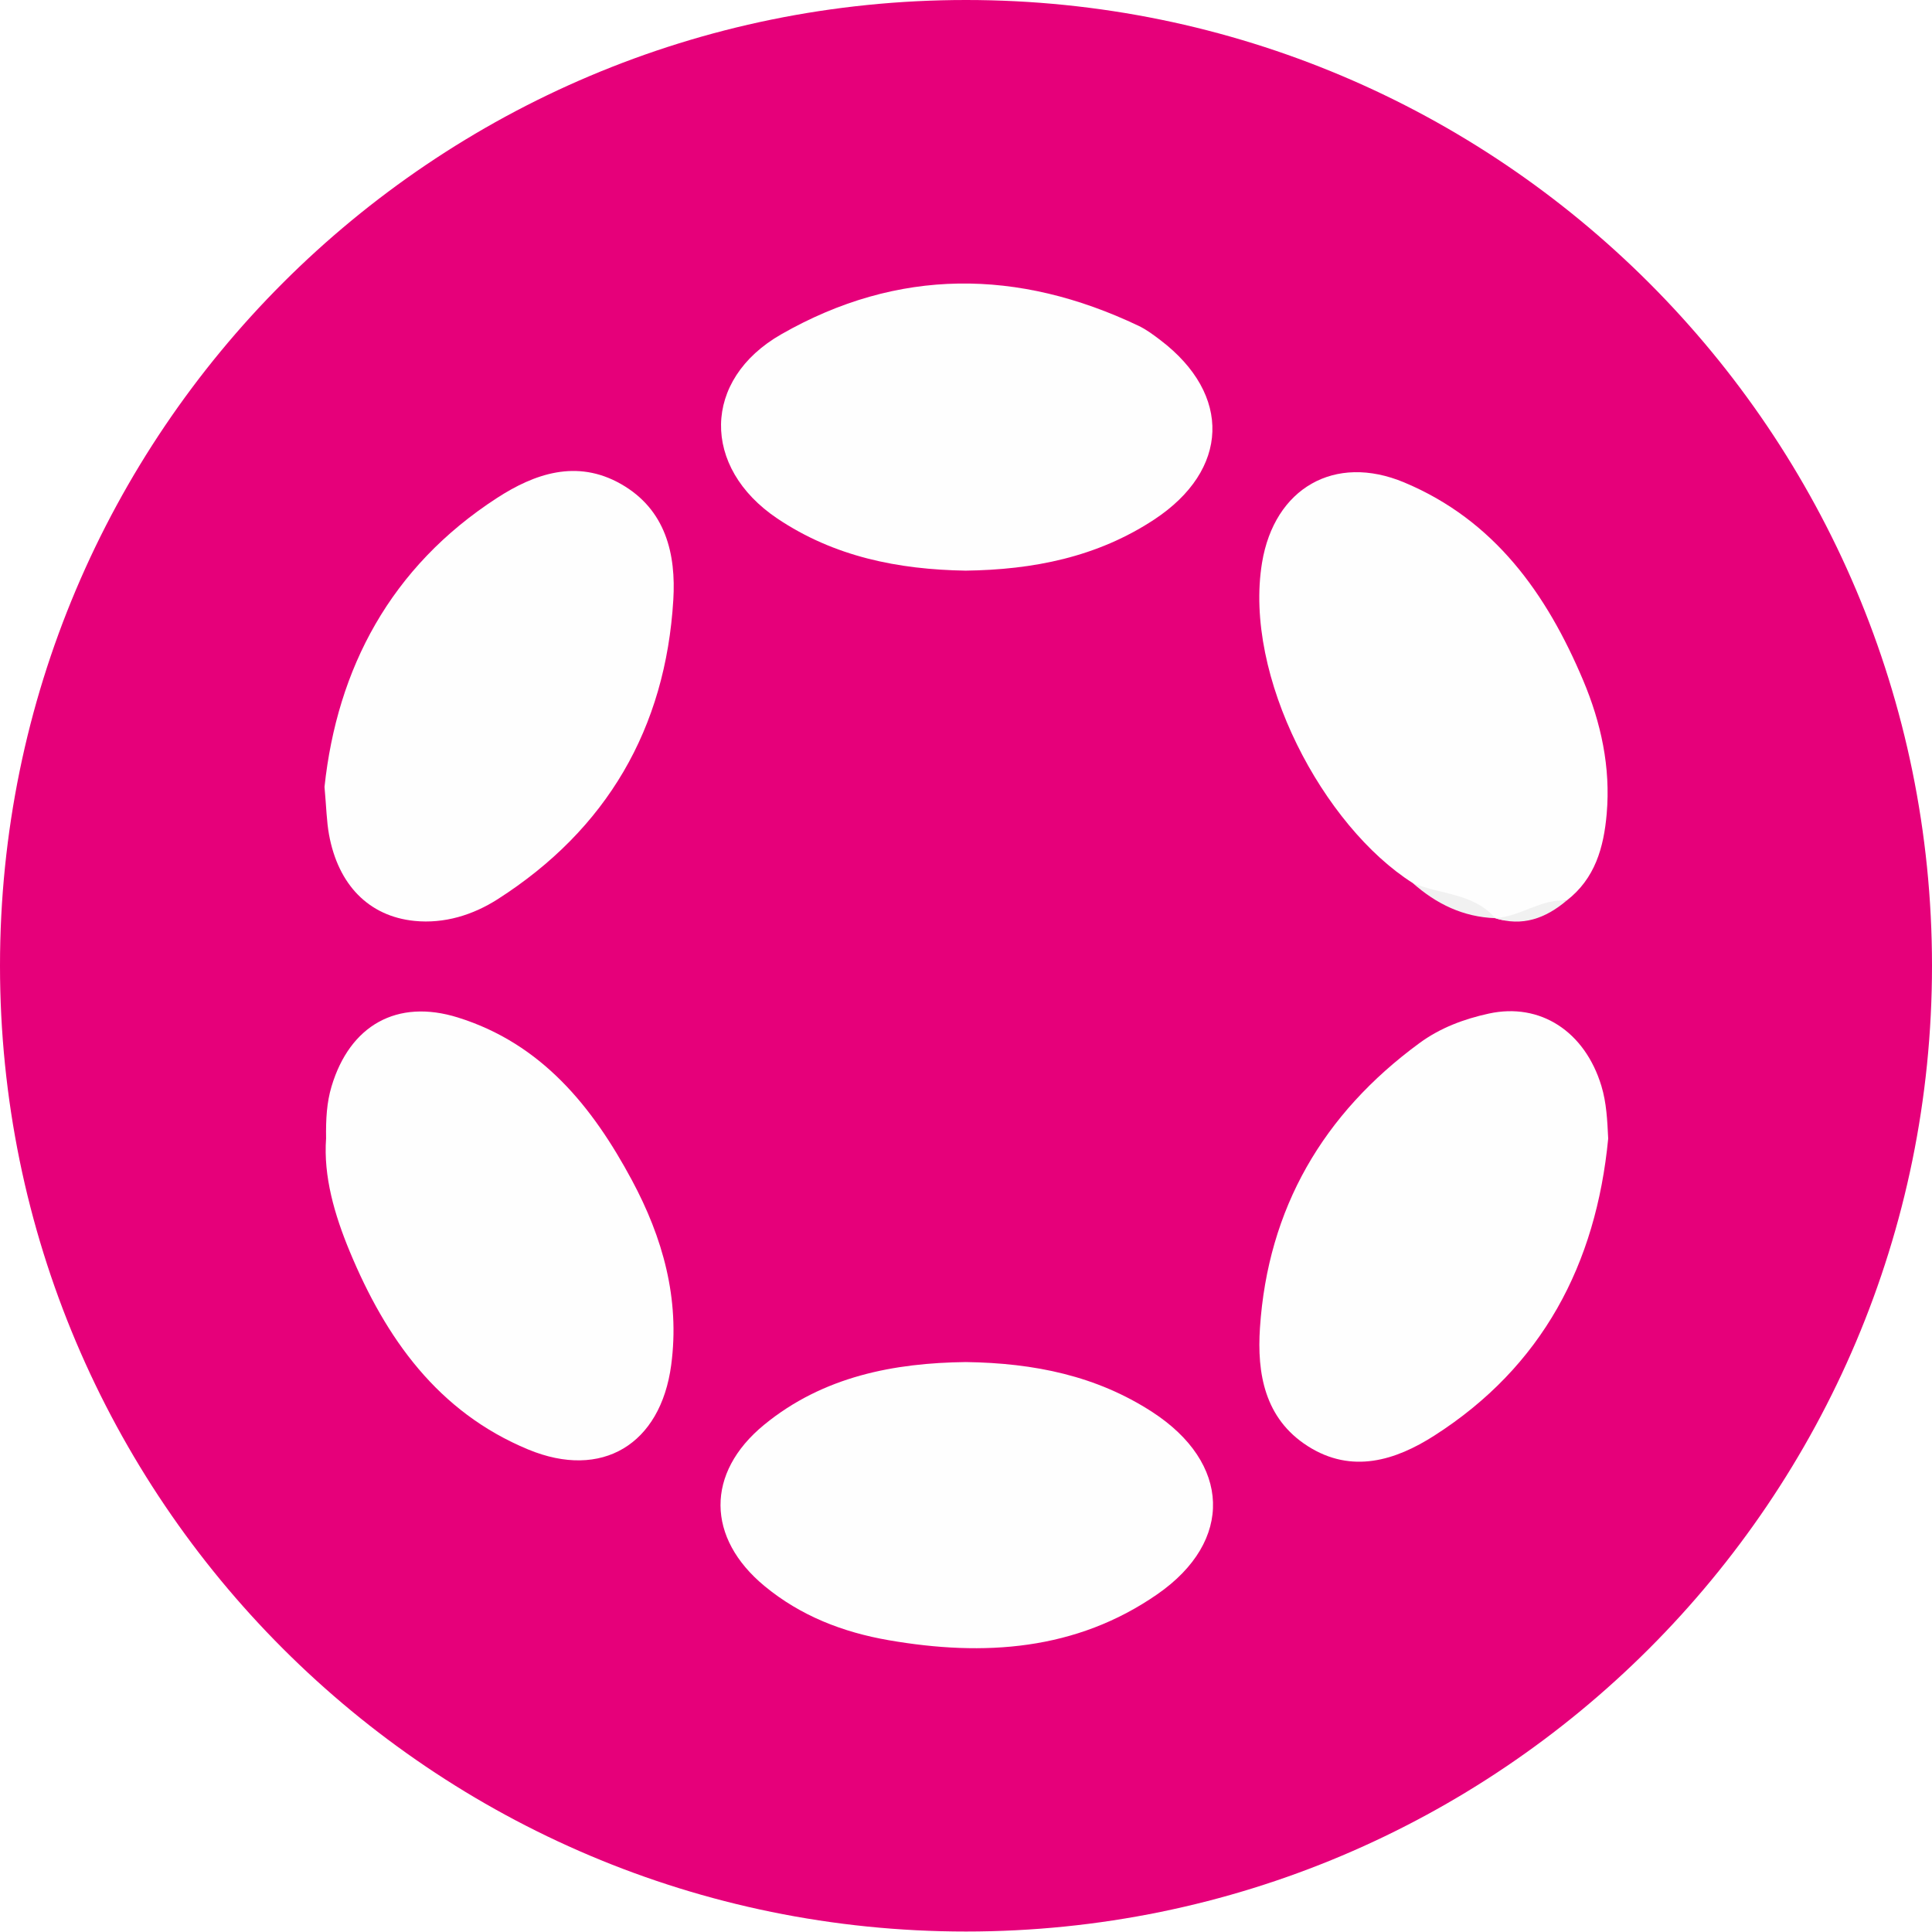
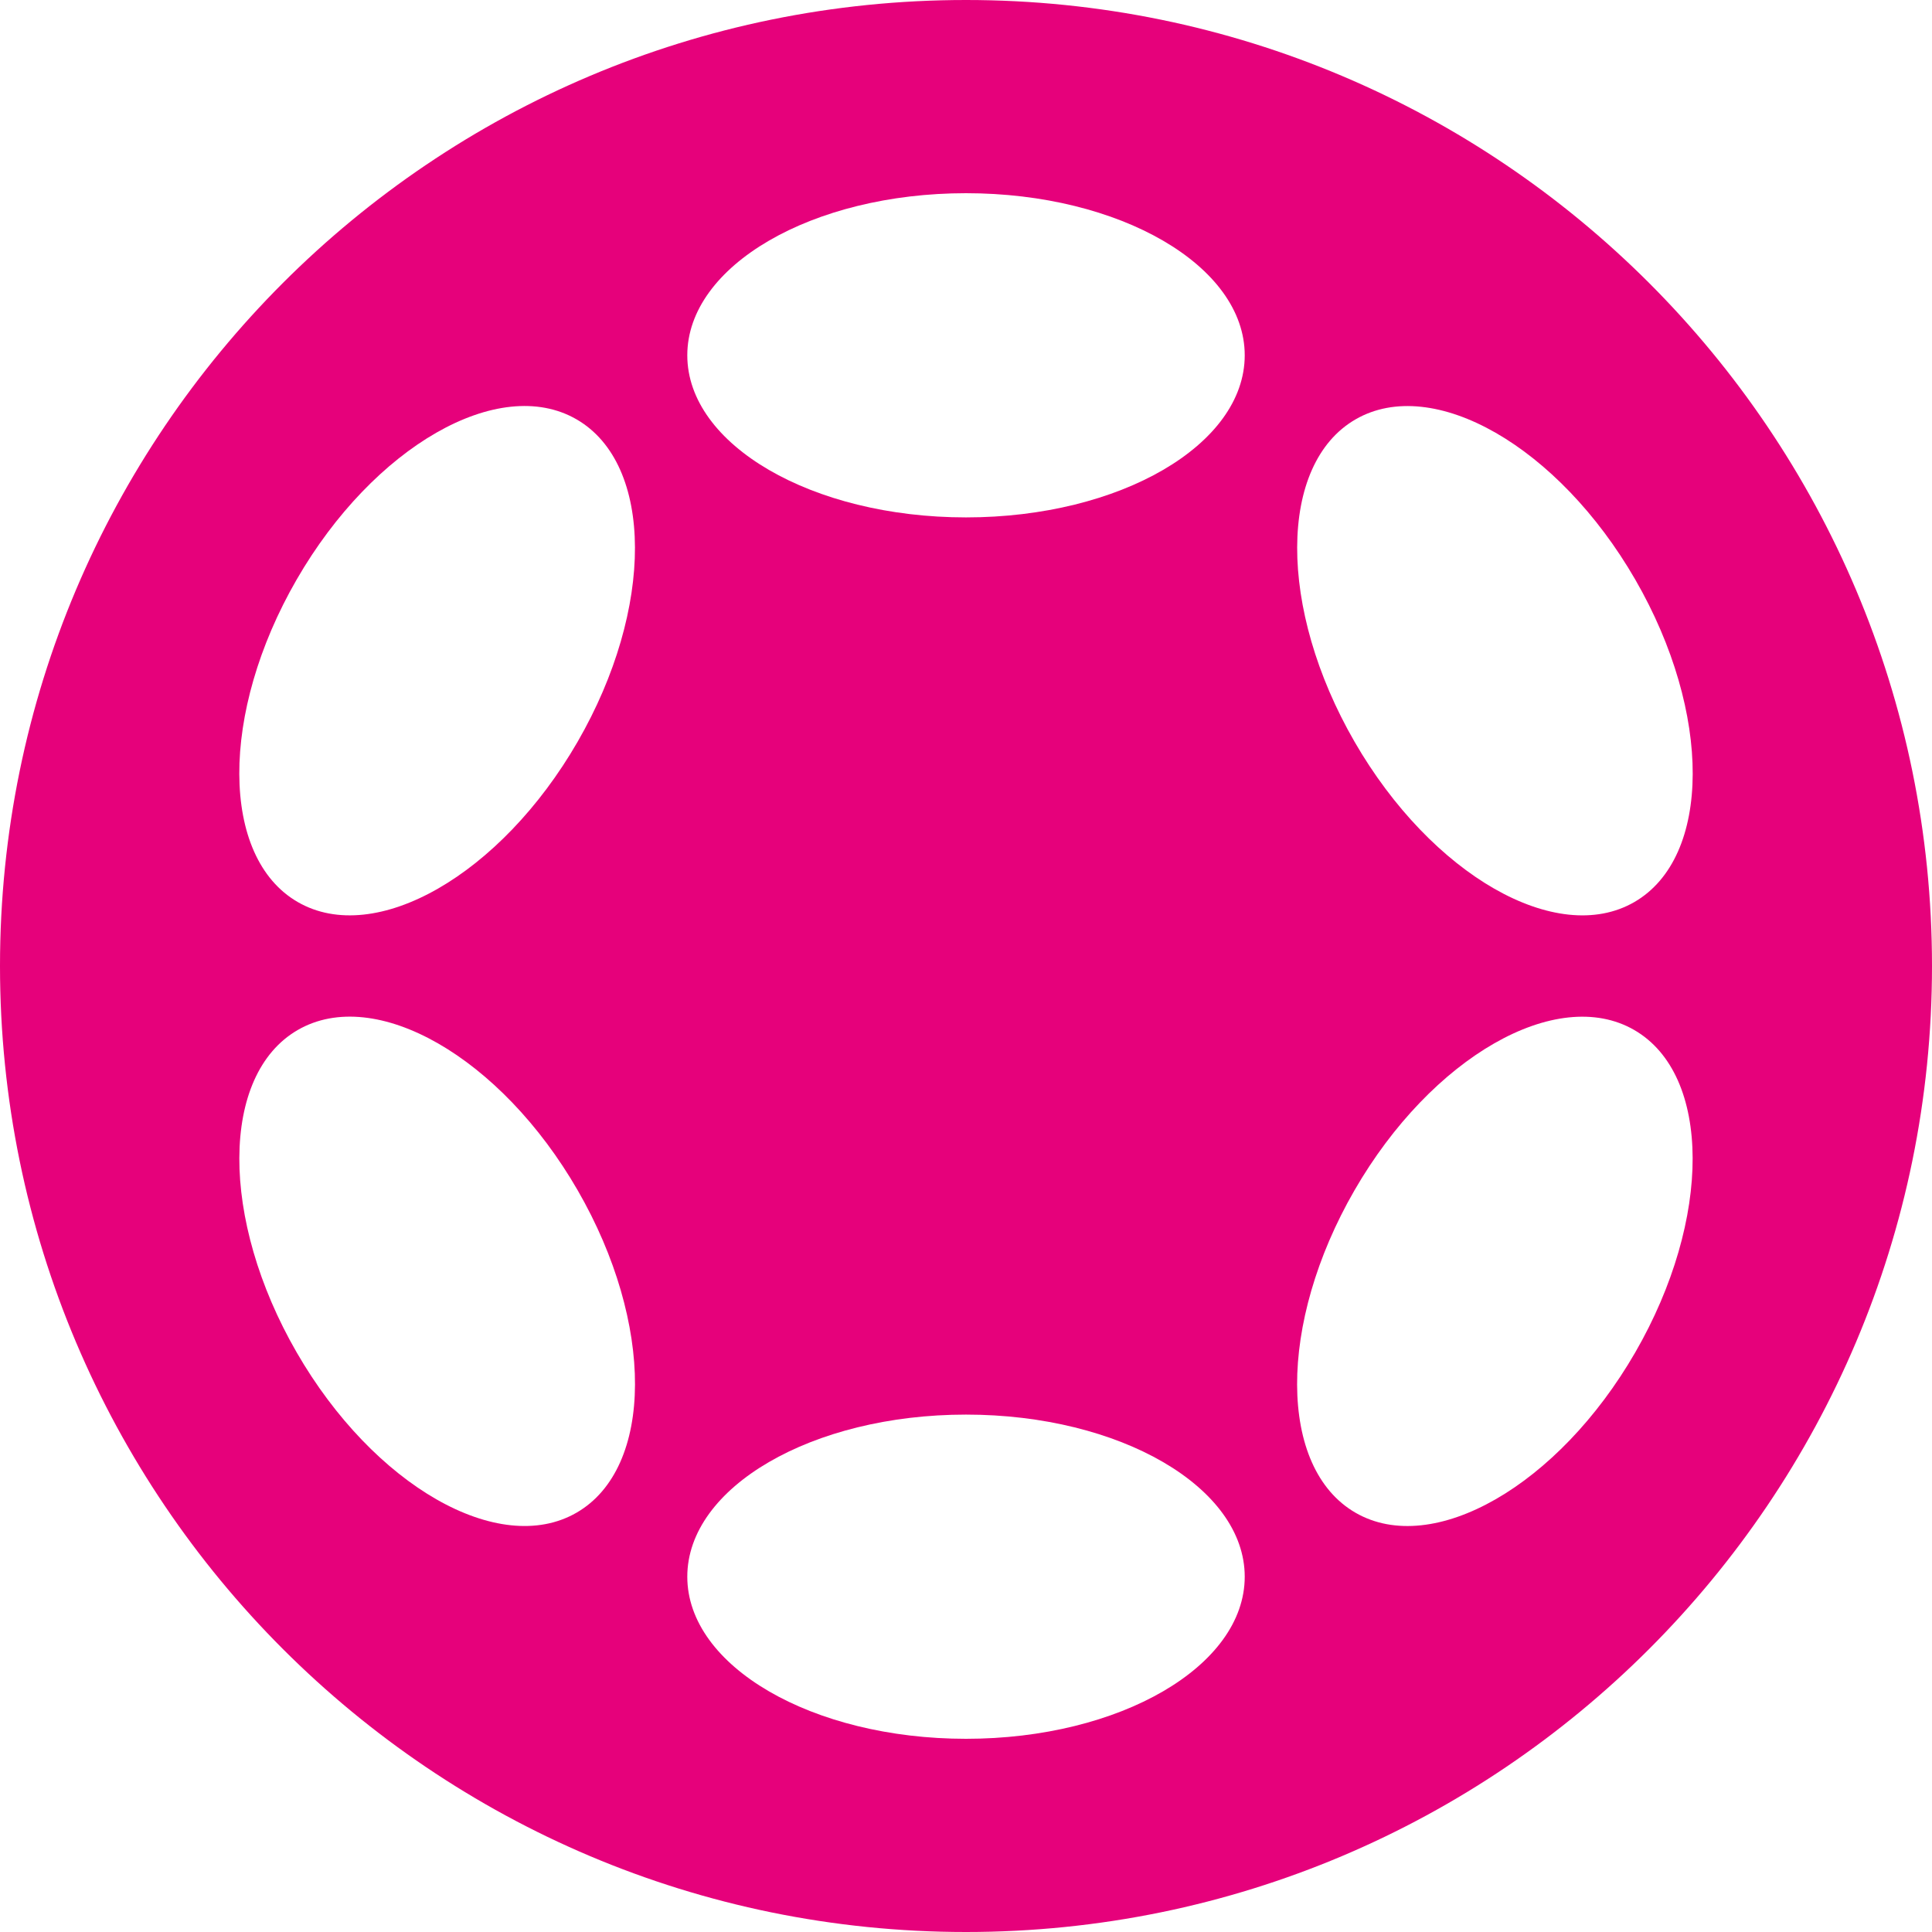
- <svg xmlns="http://www.w3.org/2000/svg" style="isolation:isolate" viewBox="0 0 684.314 684.145" width="684.314pt" height="684.145pt">
+ <svg xmlns="http://www.w3.org/2000/svg" style="isolation:isolate" viewBox="0 0 350 350" width="350pt" height="350pt">
  <defs>
-     <clipPath id="_clipPath_GYlAmlOW8Ui2mODsp4YltgonCMnUAAKm">
-       <rect width="684.314" height="684.145" />
+     <clipPath id="_clipPath_d7dzlY2NWEsSBg7vsOSxYLaw5euCWgeM">
+       <rect width="350" height="350" />
    </clipPath>
  </defs>
-   <g clip-path="url(#_clipPath_GYlAmlOW8Ui2mODsp4YltgonCMnUAAKm)">
-     <rect width="684.314" height="684.145" style="fill:rgb(1,1,0)" fill-opacity="0" />
+   <g clip-path="url(#_clipPath_d7dzlY2NWEsSBg7vsOSxYLaw5euCWgeM)">
+     <circle vector-effect="non-scaling-stroke" cx="175" cy="175" r="175" fill="rgb(230,1,123)" />
    <g>
-       <path d=" M 0 342.073 C 0 530.994 153.189 684.145 342.157 684.145 C 531.125 684.145 684.314 530.994 684.314 342.073 C 684.314 153.151 531.125 0 342.157 0 C 153.189 0 0 153.151 0 342.073 Z " fill="rgb(230,0,122)" />
-       <path d=" M 342.108 482.44 C 366.403 482.786 388.409 487.329 408.127 500.124 C 435.879 518.131 437.134 545.793 409.962 564.656 C 381.113 584.684 348.438 586.79 314.798 580.964 C 298.594 578.159 283.626 572.381 270.794 561.778 C 250.239 544.792 249.833 521.745 270.636 504.67 C 291.628 487.442 316.853 482.749 342.108 482.44 Z " fill="rgb(254,254,254)" />
-       <path d=" M 342.023 202.122 C 318.188 201.732 295.495 197.21 275.304 183.644 C 248.436 165.592 248.6 134.482 276.723 118.407 C 318.047 94.788 360.602 95.105 403.273 115.4 C 406.043 116.717 408.575 118.617 411.033 120.489 C 436.399 139.807 435.438 166.467 408.847 184.003 C 388.545 197.392 365.844 201.806 342.023 202.122 Z " fill="rgb(254,254,254)" />
-       <path d=" M 569.623 403.282 C 565.333 447.803 546.279 484.055 507.983 508.528 C 494.378 517.223 478.879 522.192 463.246 512.243 C 447.848 502.443 445.215 486.328 446.274 470.347 C 449.082 428.033 468.627 394.49 502.808 369.434 C 510.179 364.032 518.575 360.922 527.334 359.009 C 545.575 355.025 561.367 365.363 567.215 384.645 C 569.038 390.659 569.304 396.828 569.623 403.282 Z " fill="rgb(254,254,254)" />
-       <path d=" M 114.939 278.71 C 119.408 236.855 138.268 200.856 176.064 176.366 C 189.267 167.811 204.261 162.531 219.908 171.414 C 235.899 180.493 239.457 196.389 238.488 212.462 C 235.745 258.018 214.927 293.773 176.29 318.491 C 167.529 324.096 157.37 327.253 146.804 326.186 C 130.57 324.547 119.763 313.335 116.534 295.596 C 115.677 290.884 115.602 286.029 114.939 278.71 Z " fill="rgb(254,254,254)" />
-       <path d=" M 115.498 403.226 C 115.398 396.306 115.734 390.486 117.434 384.808 C 123.906 363.184 140.617 353.672 162.152 360.386 C 191.8 369.629 209.829 391.951 223.813 418.006 C 234.741 438.365 240.873 460.038 237.735 483.52 C 233.979 511.622 213.196 524.234 187.088 513.407 C 155.092 500.139 136.657 474.035 123.888 443.299 C 118.463 430.243 114.528 416.649 115.498 403.226 Z " fill="rgb(254,254,254)" />
-       <path d=" M 500.382 312.762 C 468.805 292.746 440.343 239.596 447.024 199.256 C 451.374 172.982 472.674 160.534 497.385 170.884 C 529.328 184.262 547.8 210.271 560.734 240.925 C 567.082 255.972 570.526 271.731 569.093 288.241 C 568.055 300.198 564.965 311.23 554.867 319.01 C 546.05 319.589 539.316 328.741 529.491 325.178 L 529.606 325.217 C 520.325 319.982 509.259 318.942 500.382 312.762 Z " fill="rgb(254,254,254)" />
-       <path d=" M 500.382 312.762 C 510.122 316.915 521.916 316.25 529.606 325.217 C 518.268 324.81 508.73 320.182 500.382 312.762 Z " fill="rgb(241,241,241)" />
-       <path d=" M 529.492 325.178 C 538.361 324.809 545.728 318.265 554.868 319.01 C 547.436 325.29 539.213 328.313 529.492 325.178 Z " fill="rgb(241,241,241)" />
+       <ellipse vector-effect="non-scaling-stroke" cx="175.002" cy="64.366" rx="50.492" ry="29.366" fill="rgb(255,255,255)" />
+       <ellipse vector-effect="non-scaling-stroke" cx="175.002" cy="285.634" rx="50.492" ry="29.366" fill="rgb(255,255,255)" />
+       <path d=" M 53.944 163.415 C 39.899 155.306 39.808 129.129 53.742 104.996 C 67.676 80.863 90.391 67.853 104.436 75.963 C 118.481 84.072 118.572 110.249 104.638 134.382 C 90.705 158.515 67.989 171.524 53.944 163.415 Z " fill="rgb(255,255,255)" />
+       <path d=" M 245.564 274.046 C 231.528 265.942 231.446 239.769 245.379 215.636 C 259.313 191.503 282.021 178.489 296.056 186.593 C 310.092 194.697 310.175 220.869 296.241 245.002 C 282.308 269.136 259.6 282.149 245.564 274.046 Z " fill="rgb(255,255,255)" />
+       <path d=" M 53.749 245.006 C 39.815 220.872 39.906 194.696 53.951 186.586 C 67.996 178.477 90.712 191.487 104.645 215.62 C 118.579 239.753 118.488 265.93 104.443 274.039 C 90.398 282.148 67.683 269.139 53.749 245.006 Z " fill="rgb(255,255,255)" />
+       <path d=" M 245.391 134.378 C 231.457 110.245 231.54 84.073 245.576 75.969 C 259.612 67.865 282.319 80.879 296.253 105.012 C 310.187 129.145 310.104 155.318 296.068 163.421 C 282.032 171.525 259.325 158.511 245.391 134.378 Z " fill="rgb(255,255,255)" />
    </g>
  </g>
</svg>
